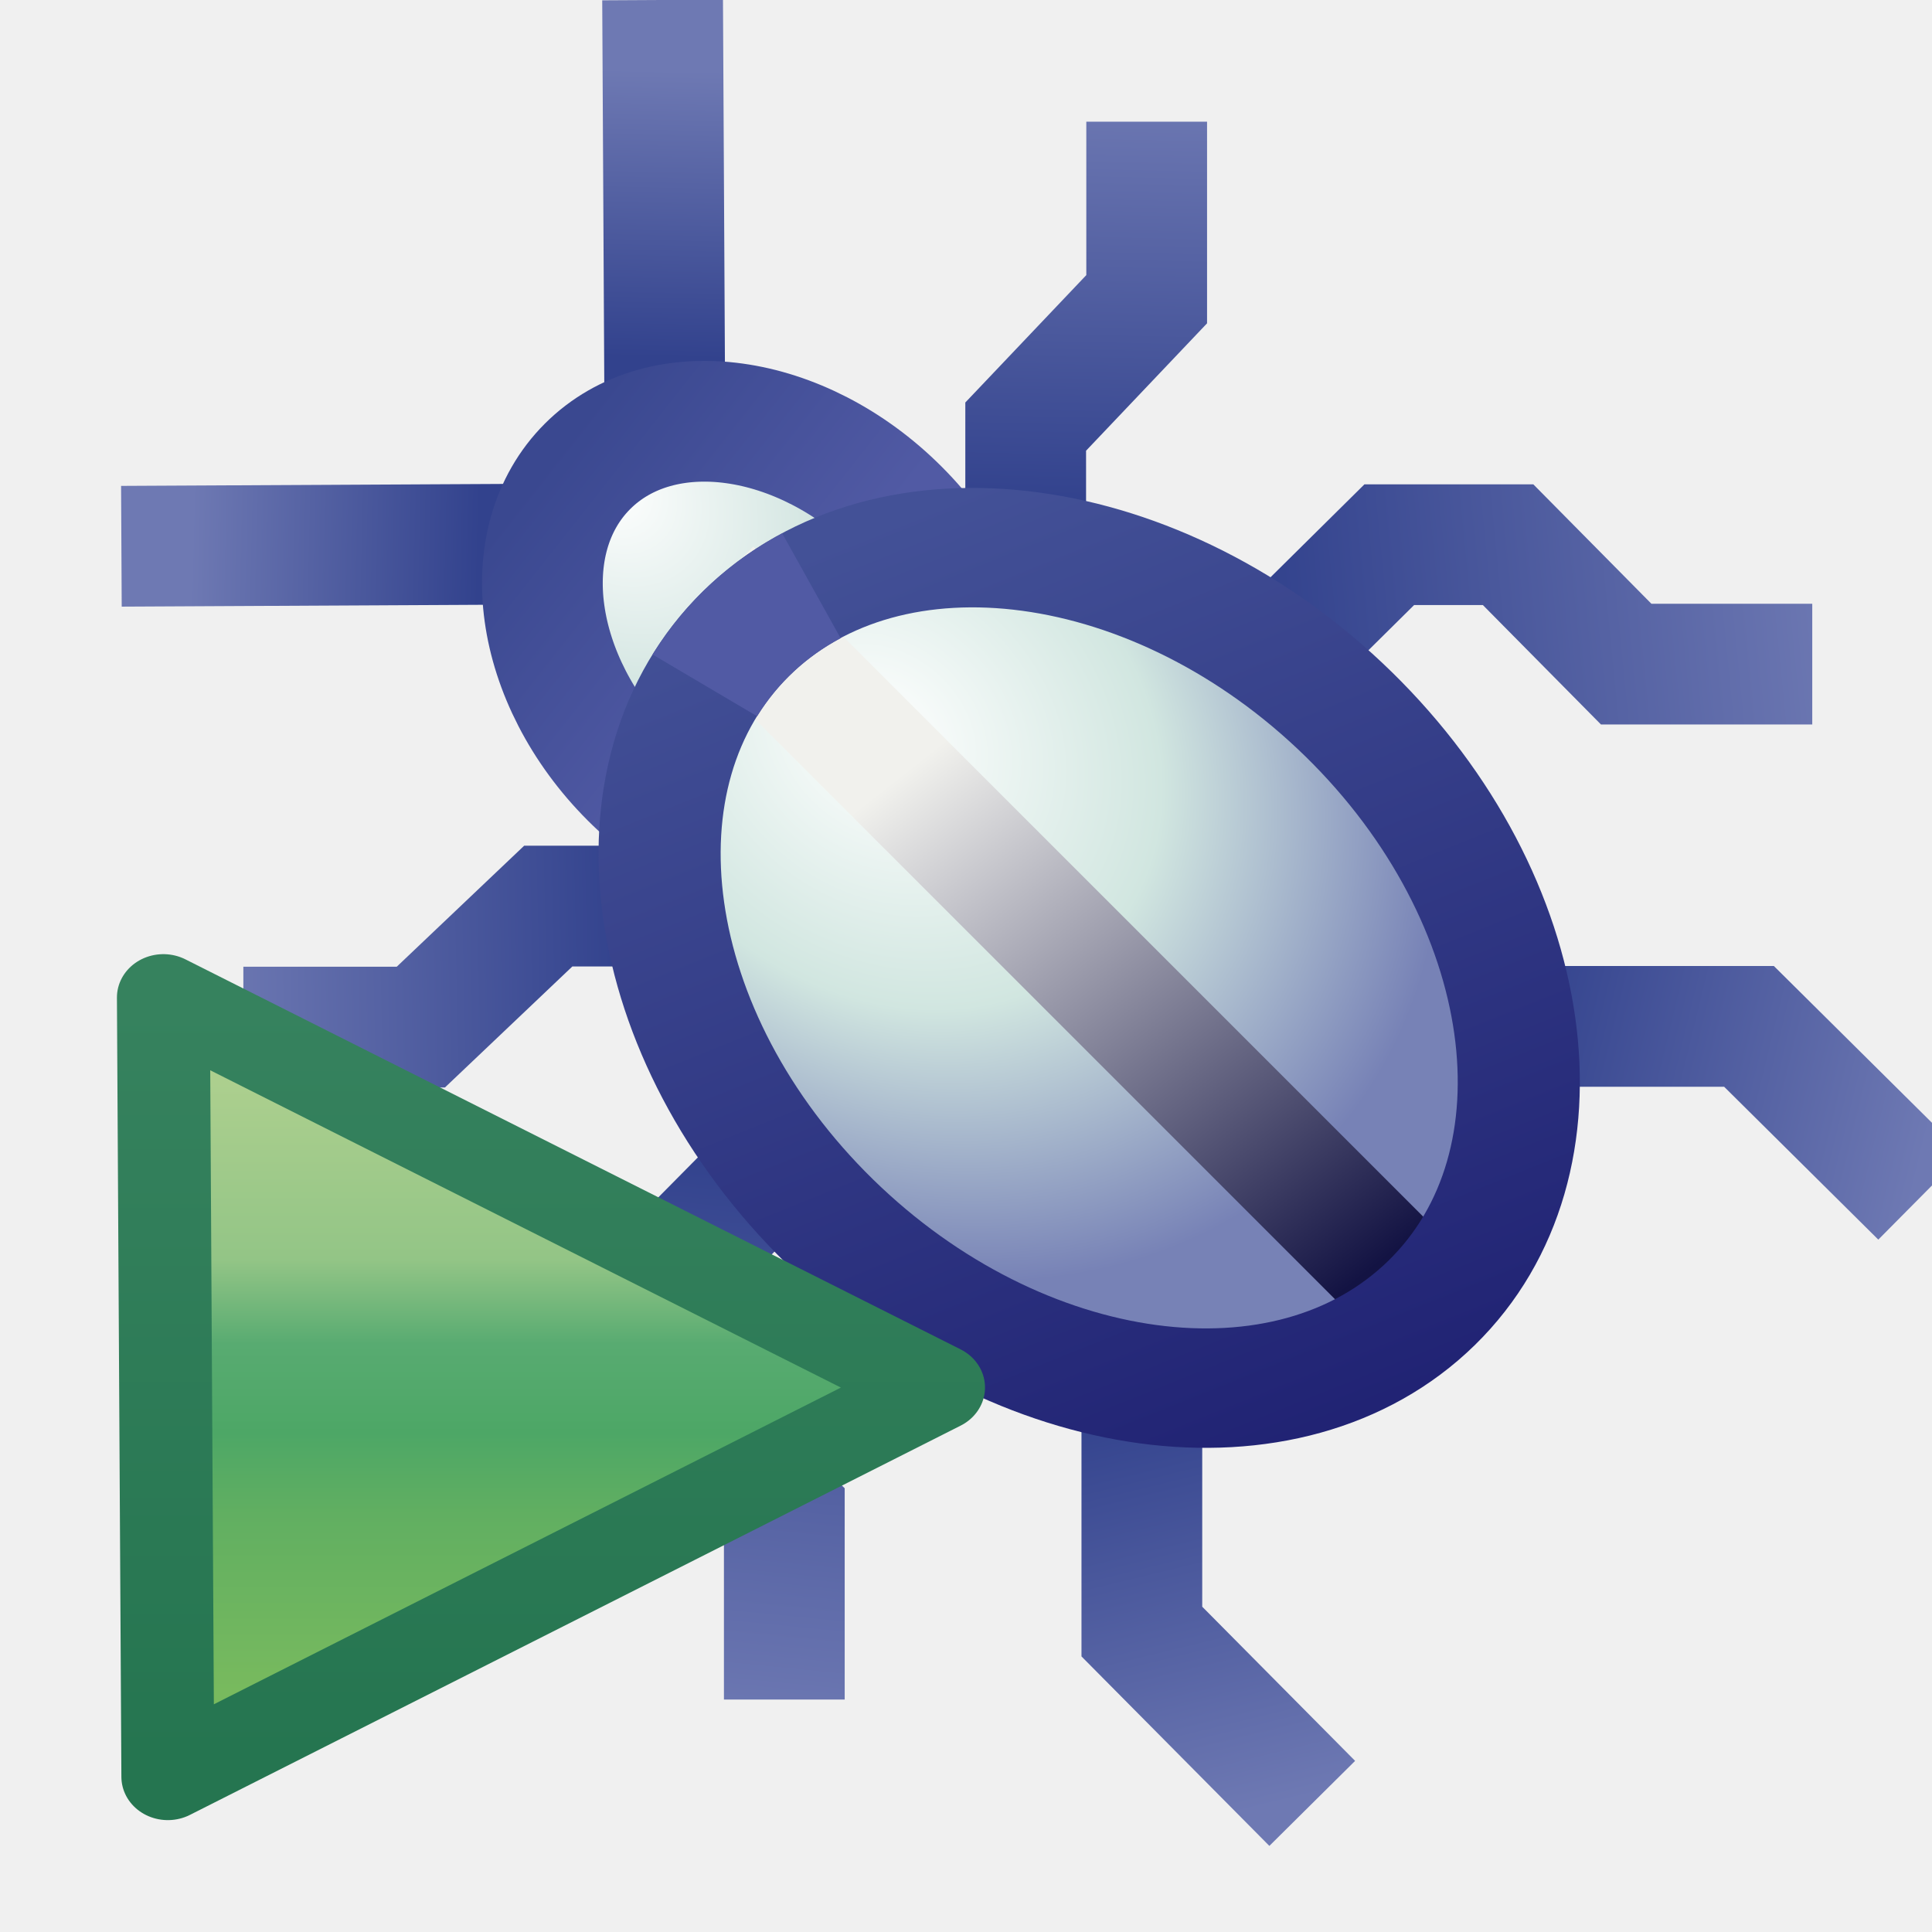
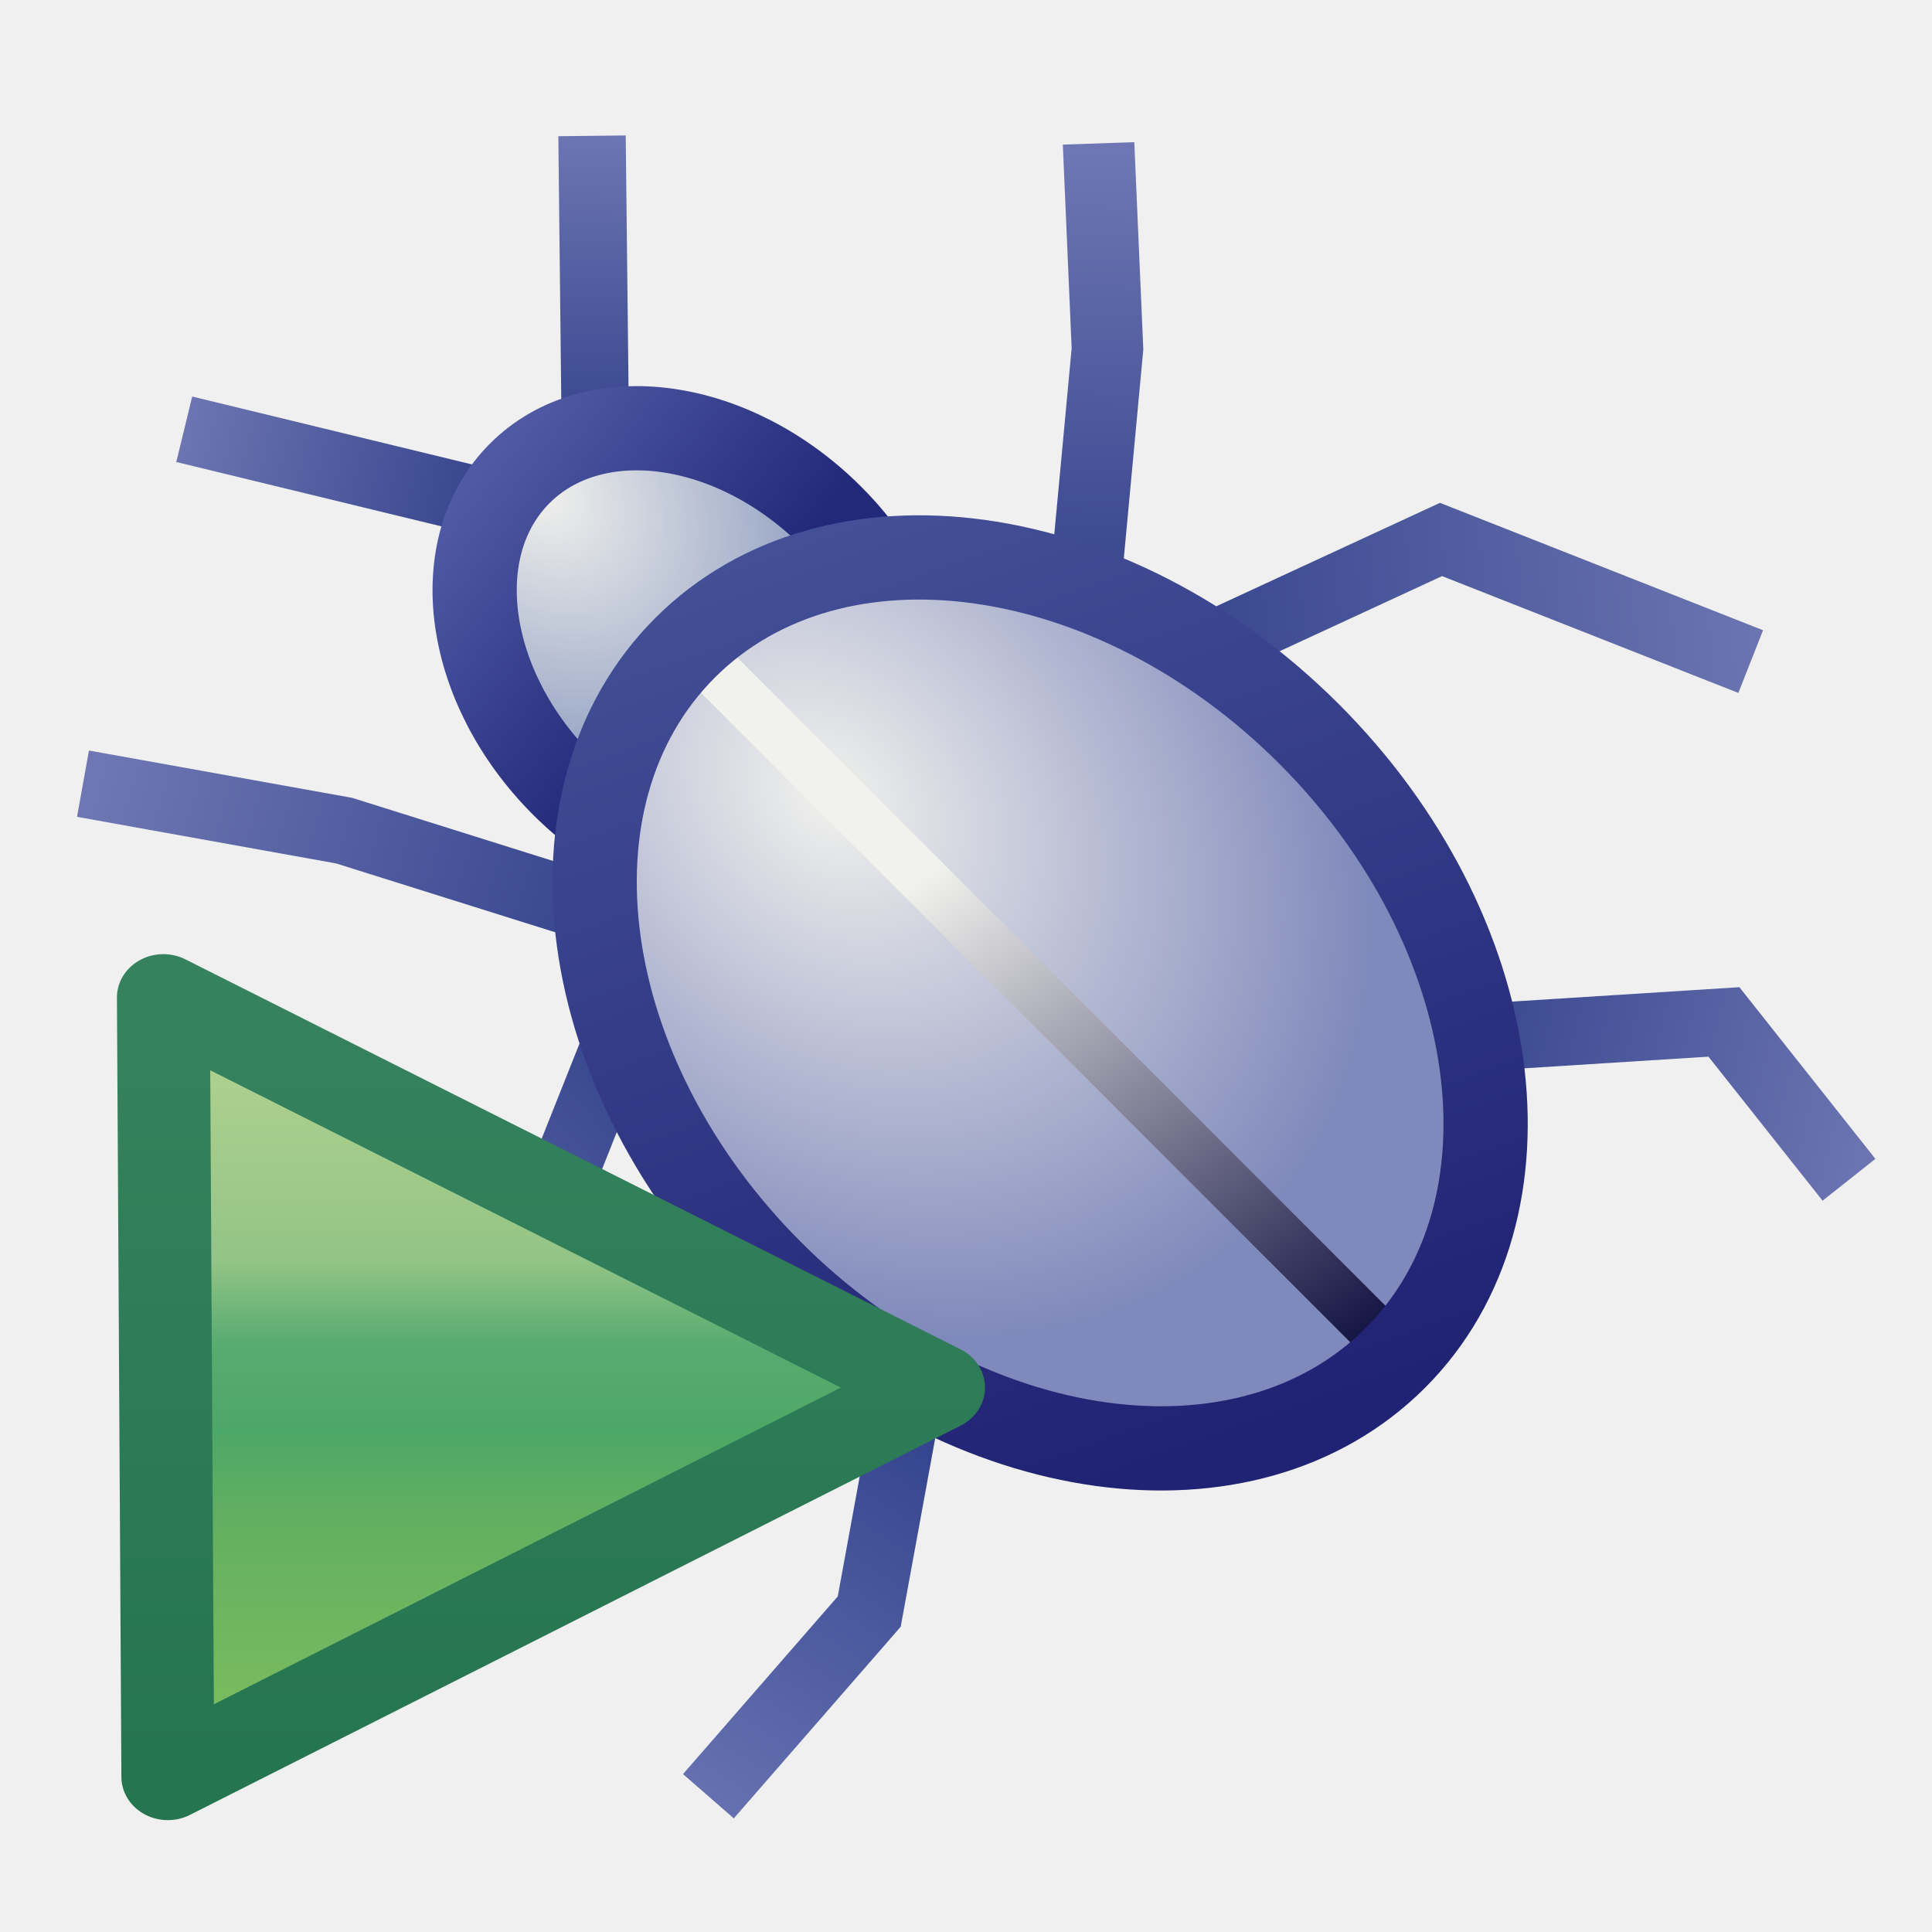
<svg xmlns="http://www.w3.org/2000/svg" xmlns:xlink="http://www.w3.org/1999/xlink" width="16" height="16" id="svg2" version="1.1">
  <defs id="defs4">
+     <linearGradient id="linearGradient22668">
+       <stop id="stop22670" offset="0" style="stop-color:#3a4890;stop-opacity:1" />
+       <stop id="stop22672" offset="1" style="stop-color:#6e77b3;stop-opacity:1" />
+     </linearGradient>
+     <linearGradient id="linearGradient22662">
+       <stop id="stop22664" offset="0" style="stop-color:#3a4890;stop-opacity:1" />
+       <stop id="stop22666" offset="1" style="stop-color:#6e77b3;stop-opacity:1" />
+     </linearGradient>
+     <linearGradient id="linearGradient22656">
+       <stop id="stop22658" offset="0" style="stop-color:#3a4890;stop-opacity:1" />
+       <stop id="stop22660" offset="1" style="stop-color:#6e77b3;stop-opacity:1" />
+     </linearGradient>
+     <linearGradient id="linearGradient22650">
+       <stop id="stop22652" offset="0" style="stop-color:#3a4890;stop-opacity:1" />
+       <stop id="stop22654" offset="1" style="stop-color:#6e77b3;stop-opacity:1" />
+     </linearGradient>
+     <linearGradient id="linearGradient22644">
+       <stop id="stop22646" offset="0" style="stop-color:#3a4890;stop-opacity:1" />
+       <stop id="stop22648" offset="1" style="stop-color:#6e77b3;stop-opacity:1" />
+     </linearGradient>
+     <linearGradient id="linearGradient22638">
+       <stop id="stop22640" offset="0" style="stop-color:#3a4890;stop-opacity:1" />
+       <stop id="stop22642" offset="1" style="stop-color:#6e77b3;stop-opacity:1" />
+     </linearGradient>
+     <linearGradient id="linearGradient22632">
+       <stop id="stop22634" offset="0" style="stop-color:#3a4890;stop-opacity:1" />
+       <stop id="stop22636" offset="1" style="stop-color:#6e77b3;stop-opacity:1" />
+     </linearGradient>
+     <linearGradient id="linearGradient22626">
+       <stop id="stop22628" offset="0" style="stop-color:#202273;stop-opacity:1" />
+       <stop id="stop22630" offset="1" style="stop-color:#434f97;stop-opacity:1" />
+     </linearGradient>
+     <linearGradient id="linearGradient22620">
+       <stop id="stop22622" offset="0" style="stop-color:#222979;stop-opacity:1" />
+       <stop id="stop22624" offset="1" style="stop-color:#505aa4;stop-opacity:1" />
+     </linearGradient>
+     <linearGradient id="linearGradient22614">
+       <stop id="stop22616" offset="0" style="stop-color:#f1f1ed;stop-opacity:1" />
+       <stop id="stop22618" offset="1" style="stop-color:#7f89bb;stop-opacity:1" />
+     </linearGradient>
+     <linearGradient id="linearGradient22608">
+       <stop id="stop22610" offset="0" style="stop-color:#32428d;stop-opacity:1" />
+       <stop id="stop22612" offset="1" style="stop-color:#6470af;stop-opacity:1" />
+     </linearGradient>
+     <linearGradient xlink:href="#linearGradient22638" id="linearGradient12886-6-7-7" x1="393.477" y1="375.175" x2="379.656" y2="371.109" gradientUnits="userSpaceOnUse" />
+     <linearGradient xlink:href="#linearGradient22632" id="linearGradient12884-4-7-0" x1="395.687" y1="379.506" x2="385.578" y2="388.698" gradientUnits="userSpaceOnUse" />
+     <linearGradient xlink:href="#linearGradient22608" id="linearGradient12882-2-0-9" x1="404.879" y1="389.229" x2="397.775" y2="400.1" gradientUnits="userSpaceOnUse" />
+     <linearGradient xlink:href="#linearGradient22668" id="linearGradient12880-3-5-6" x1="420.524" y1="378.799" x2="432.865" y2="381.804" gradientUnits="userSpaceOnUse" />
+     <linearGradient xlink:href="#linearGradient22662" id="linearGradient12878-2-7-1" x1="413.011" y1="366.601" x2="429.949" y2="364.922" gradientUnits="userSpaceOnUse" />
+     <linearGradient xlink:href="#linearGradient22656" id="linearGradient12876-4-0-6" x1="674.847" y1="180.64" x2="675.203" y2="166.792" gradientUnits="userSpaceOnUse" />
+     <linearGradient xlink:href="#linearGradient22650" id="linearGradient12868-4-7-0" x1="396.01" y1="359.49" x2="396.211" y2="350.946" gradientUnits="userSpaceOnUse" />
+     <linearGradient xlink:href="#linearGradient22644" id="linearGradient12888-3-7-3" x1="390.384" y1="362.8" x2="381.865" y2="360.856" gradientUnits="userSpaceOnUse" />
+     <radialGradient r="12.952" fy="420.75" fx="433.545" cy="420.75" cx="433.545" gradientTransform="matrix(1,0,0,1.279789,0,-120.6115)" gradientUnits="userSpaceOnUse" id="radialGradient12821-7-6-3" xlink:href="#linearGradient12717-5-0-4-3" />
+     <linearGradient id="linearGradient12717-5-0-4-3">
+       <stop style="stop-color:#f1f1ed;stop-opacity:1" offset="0" id="stop12719-6-3-0-0" />
+       <stop style="stop-color:#9ca9c7;stop-opacity:1" offset="1" id="stop12721-9-4-5-0" />
+     </linearGradient>
+     <linearGradient xlink:href="#linearGradient22620" id="linearGradient12896-6-4-1" x1="427.53" y1="432.766" x2="425.452" y2="415.109" gradientUnits="userSpaceOnUse" />
+     <radialGradient xlink:href="#linearGradient22614" id="radialGradient12723-8-2-4-1" cx="433.368" cy="424.341" fx="433.368" fy="424.341" r="12.028" gradientTransform="matrix(1.161483,2.1855961e-7,-2.811228e-7,1.49396,-69.98147,-211.6383)" gradientUnits="userSpaceOnUse" />
+     <linearGradient gradientTransform="translate(3.7120379e-6,-9.8142582e-6)" xlink:href="#linearGradient12725-9-4-7-2" id="linearGradient12731-1-9-5-9" x1="683.162" y1="205.726" x2="670.296" y2="189.972" gradientUnits="userSpaceOnUse" />
+     <linearGradient id="linearGradient12725-9-4-7-2">
+       <stop style="stop-color:#131343;stop-opacity:1" offset="0" id="stop12727-3-9-8-9" />
+       <stop style="stop-color:#f1f1ed;stop-opacity:1" offset="1" id="stop12729-4-1-8-3" />
+     </linearGradient>
+     <linearGradient y2="417.261" x2="440.353" y1="443.984" x1="427.593" gradientUnits="userSpaceOnUse" id="linearGradient4673" xlink:href="#linearGradient22626" />
    <linearGradient id="linearGradient8180">
      <stop style="stop-color:#36825e;stop-opacity:1" offset="0" id="stop8182" />
      <stop style="stop-color:#257550;stop-opacity:1" offset="1" id="stop8184" />
    </linearGradient>
    <linearGradient id="linearGradient8164">
      <stop style="stop-color:#accf8e;stop-opacity:1;" offset="0" id="stop8166" />
      <stop id="stop8176" offset="0.29" style="stop-color:#93c586;stop-opacity:1" />
      <stop id="stop8174" offset="0.429" style="stop-color:#58ab71;stop-opacity:1" />
      <stop id="stop8172" offset="0.575" style="stop-color:#4da766;stop-opacity:1" />
      <stop style="stop-color:#61af61;stop-opacity:1" offset="0.708" id="stop8178" />
      <stop style="stop-color:#78ba5e;stop-opacity:1" offset="1" id="stop8168" />
    </linearGradient>
    <linearGradient xlink:href="#linearGradient8164" id="linearGradient8170" x1="20.303" y1="1056.022" x2="20.303" y2="1065.103" gradientUnits="userSpaceOnUse" gradientTransform="translate(-0.4037795,0)" />
    <linearGradient xlink:href="#linearGradient8180" id="linearGradient8186" x1="21.47" y1="1054.852" x2="21.47" y2="1066.104" gradientUnits="userSpaceOnUse" />
+     <mask maskUnits="userSpaceOnUse" id="mask21808">
+       <g style="fill:#ffffff;stroke:#ffffff;display:inline" id="g21810" transform="matrix(0.279033,0,0,0.2475687,-179.0347,996.331)">
+         <path transform="matrix(1,0,0,1.127093,264.6377,-229.5156)" id="path21812" d="m 394.3,373.982 -7.101,-2.231 -7.748,-1.393" style="fill:#ffffff;stroke:#ffffff;stroke-width:2;stroke-linecap:butt;stroke-linejoin:miter;stroke-miterlimit:4;stroke-opacity:1;stroke-dasharray:none" />
+         <path transform="matrix(1,0,0,1.127093,264.6377,-229.5156)" id="path21814" d="m 395.273,378.047 -2.572,6.465 -6.355,4.76" style="fill:#ffffff;stroke:#ffffff;stroke-width:2;stroke-linecap:butt;stroke-linejoin:miter;stroke-miterlimit:4;stroke-opacity:1;stroke-dasharray:none" />
+         <path transform="matrix(1,0,0,1.127093,264.6377,-229.5156)" id="path21816" d="m 403.935,388.654 -1.149,6.276 -4.773,5.48" style="fill:#ffffff;stroke:#ffffff;stroke-width:2;stroke-linecap:butt;stroke-linejoin:miter;stroke-miterlimit:4;stroke-opacity:1;stroke-dasharray:none" />
+         <path transform="matrix(1,0,0,1.127093,264.6377,-229.5156)" id="path21818" d="m 421.17,377.871 6.983,-0.442 3.712,4.685" style="fill:#ffffff;stroke:#ffffff;stroke-width:2;stroke-linecap:butt;stroke-linejoin:miter;stroke-miterlimit:4;stroke-opacity:1;stroke-dasharray:none" />
+         <path transform="matrix(1,0,0,1.127093,264.6377,-229.5156)" id="path21820" d="m 412.685,366.38 7.071,-3.27 9.192,3.624" style="fill:#ffffff;stroke:#ffffff;stroke-width:2;stroke-linecap:butt;stroke-linejoin:miter;stroke-miterlimit:4;stroke-opacity:1;stroke-dasharray:none" />
+         <path id="path21822" d="m 673.876,180.839 0.619,-7.472 -0.265,-6.874" style="fill:#ffffff;stroke:#ffffff;stroke-width:2.123;stroke-linecap:butt;stroke-linejoin:miter;stroke-miterlimit:4;stroke-opacity:1;stroke-dasharray:none" />
+         <path transform="matrix(1,0,0,1.127093,264.6377,-229.5156)" id="path21824" d="m 394.654,359.663 -0.095,-8.533" style="fill:#ffffff;stroke:#ffffff;stroke-width:2;stroke-linecap:butt;stroke-linejoin:miter;stroke-miterlimit:4;stroke-opacity:1;stroke-dasharray:none" />
+         <path transform="matrix(1,0,0,1.127093,264.6377,-229.5156)" id="path21826" d="m 391.56,362.049 -9.104,-2.21" style="fill:#ffffff;stroke:#ffffff;stroke-width:2;stroke-linecap:butt;stroke-linejoin:miter;stroke-miterlimit:4;stroke-opacity:1;stroke-dasharray:none" />
+         <path transform="matrix(0.3521859,-0.3969463,0.3521859,0.3969463,357.8353,184.404)" d="m 444.77,431.08 c 0,8.25 -5.065,14.938 -11.314,14.938 -6.248,0 -11.314,-6.688 -11.314,-14.938 0,-8.25 5.065,-14.938 11.314,-14.938 6.248,0 11.314,6.688 11.314,14.938 z" id="path21828" style="fill:#ffffff;fill-opacity:1;stroke:#ffffff;stroke-width:5.019;stroke-linecap:round;stroke-linejoin:round;stroke-miterlimit:4;stroke-opacity:1;stroke-dasharray:none;stroke-dashoffset:0;display:inline" />
+         <path transform="matrix(0.7055297,-0.7951977,0.7055297,0.7951977,62.54049,197.1352)" d="m 444.77,431.08 c 0,8.25 -5.065,14.938 -11.314,14.938 -6.248,0 -11.314,-6.688 -11.314,-14.938 0,-8.25 5.065,-14.938 11.314,-14.938 6.248,0 11.314,6.688 11.314,14.938 z" id="path21830" style="fill:#ffffff;fill-opacity:1;stroke:#ffffff;display:inline" />
+         <path id="path21832" d="m 662.209,183.429 20.815,23.461" style="fill:#ffffff;stroke:#ffffff;stroke-width:1.592;stroke-linecap:butt;stroke-linejoin:miter;stroke-miterlimit:4;stroke-opacity:1;stroke-dasharray:none;display:inline" />
+         <path transform="matrix(0.7055297,-0.7951977,0.7055297,0.7951977,62.54049,197.1352)" d="m 444.77,431.08 c 0,8.25 -5.065,14.938 -11.314,14.938 -6.248,0 -11.314,-6.688 -11.314,-14.938 0,-8.25 5.065,-14.938 11.314,-14.938 6.248,0 11.314,6.688 11.314,14.938 z" id="path21834" style="fill:#ffffff;stroke:#ffffff;stroke-width:2.506;stroke-linecap:round;stroke-linejoin:round;stroke-miterlimit:4;stroke-opacity:1;stroke-dasharray:none;stroke-dashoffset:0;display:inline" />
+       </g>
+     </mask>
    <filter id="filter22604" x="-0.241" width="1.481" y="-0.239" height="1.479">
      <feGaussianBlur stdDeviation="0.644" id="feGaussianBlur22606" />
    </filter>
-     <linearGradient xlink:href="#linearGradient4216-0" id="linearGradient4382" gradientUnits="userSpaceOnUse" gradientTransform="matrix(0.279033,0,0,0.279033,-104.761,-96.35472)" x1="393.362" y1="381.155" x2="385.578" y2="388.698" />
-     <linearGradient id="linearGradient4234-5">
-       <stop style="stop-color:#203932;stop-opacity:1" offset="0" id="stop4236-7" />
-       <stop style="stop-color:#31564a;stop-opacity:1" offset="1" id="stop4238-1" />
-     </linearGradient>
-     <linearGradient gradientTransform="matrix(0.279033,0,0,0.279033,-104.761,-96.35472)" gradientUnits="userSpaceOnUse" y2="364.922" x2="429.949" y1="366.601" x1="413.011" id="linearGradient12878-2-7-1-2-8-9" xlink:href="#linearGradient4234-5" />
-     <linearGradient id="linearGradient4240-5">
-       <stop style="stop-color:#284539;stop-opacity:1" offset="0" id="stop4242-0" />
-       <stop style="stop-color:#385653;stop-opacity:1" offset="1" id="stop4244-3" />
-     </linearGradient>
-     <linearGradient gradientUnits="userSpaceOnUse" y2="166.792" x2="675.203" y1="180.64" x1="674.847" id="linearGradient12876-4-0-6-7-3-6" xlink:href="#linearGradient4240-5" gradientTransform="matrix(0.279033,0,0,0.2475687,-178.6036,-39.53384)" />
-     <linearGradient id="linearGradient4198-8">
-       <stop style="stop-color:#2d483d;stop-opacity:1" offset="0" id="stop4200-3" />
-       <stop style="stop-color:#38564e;stop-opacity:1" offset="1" id="stop4202-0" />
-     </linearGradient>
-     <linearGradient gradientTransform="matrix(0.279033,0,0,0.279033,-104.6047,-96.3391)" gradientUnits="userSpaceOnUse" y2="350.946" x2="396.211" y1="359.49" x1="396.01" id="linearGradient12868-4-7-0-8-7-6" xlink:href="#linearGradient4198-8" />
-     <linearGradient id="linearGradient4204-6">
-       <stop style="stop-color:#28483d;stop-opacity:1" offset="0" id="stop4206-3" />
-       <stop style="stop-color:#31564a;stop-opacity:1" offset="1" id="stop4208-8" />
-     </linearGradient>
-     <linearGradient y2="360.856" x2="381.865" y1="362.8" x1="390.384" gradientTransform="matrix(0.279033,0,0,0.279033,-104.761,-96.35472)" gradientUnits="userSpaceOnUse" id="linearGradient4091-0" xlink:href="#linearGradient4204-6" />
-     <linearGradient id="linearGradient4210-9">
-       <stop style="stop-color:#284539;stop-opacity:1" offset="0" id="stop4212-8" />
-       <stop style="stop-color:#385653;stop-opacity:1" offset="1" id="stop4214-5" />
-     </linearGradient>
-     <linearGradient y2="371.109" x2="379.656" y1="375.175" x1="393.477" gradientTransform="matrix(0.279033,0,0,0.279033,-104.761,-96.35472)" gradientUnits="userSpaceOnUse" id="linearGradient4100-2" xlink:href="#linearGradient4210-9" />
-     <linearGradient id="linearGradient4216-0">
-       <stop style="stop-color:#233e32;stop-opacity:1" offset="0" id="stop4218-3" />
-       <stop style="stop-color:#31564a;stop-opacity:0.865" offset="1" id="stop4220-8" />
-     </linearGradient>
-     <linearGradient y2="388.698" x2="385.578" y1="381.155" x1="393.362" gradientTransform="matrix(0.279033,0,0,0.279033,-104.761,940.0075)" gradientUnits="userSpaceOnUse" id="linearGradient4097-3" xlink:href="#linearGradient4216-0" />
-     <linearGradient id="linearGradient4222-4">
-       <stop style="stop-color:#203c37;stop-opacity:1" offset="0" id="stop4224-9" />
-       <stop style="stop-color:#31564a;stop-opacity:1" offset="1" id="stop4226-6" />
-     </linearGradient>
-     <linearGradient y2="399.074" x2="396.946" y1="388.322" x1="400.53" gradientTransform="matrix(0.279033,0,0,0.279033,-104.761,-96.35472)" gradientUnits="userSpaceOnUse" id="linearGradient4094-1" xlink:href="#linearGradient4222-4" />
-     <linearGradient id="linearGradient4228-4">
-       <stop style="stop-color:#203932;stop-opacity:1" offset="0" id="stop4230-4" />
-       <stop style="stop-color:#314e4a;stop-opacity:1" offset="1" id="stop4232-0" />
-     </linearGradient>
-     <linearGradient xlink:href="#linearGradient4228-4" id="linearGradient4141-2" gradientUnits="userSpaceOnUse" gradientTransform="matrix(0.279033,0,0,0.279033,-104.761,-96.35472)" x1="420.524" y1="378.799" x2="432.865" y2="381.804" />
-     <linearGradient id="linearGradient4252-7">
-       <stop style="stop-color:#1d6279;stop-opacity:1" offset="0" id="stop4254-1" />
-       <stop style="stop-color:#2d707c;stop-opacity:1" offset="1" id="stop4256-4" />
-     </linearGradient>
-     <linearGradient y2="417.261" x2="440.353" y1="447.021" x1="427.929" gradientUnits="userSpaceOnUse" id="linearGradient4190-8" xlink:href="#linearGradient4252-7" />
-     <linearGradient id="linearGradient4258-3">
-       <stop style="stop-color:#387a31;stop-opacity:1" offset="0" id="stop4260-4" />
-       <stop style="stop-color:#397b3b;stop-opacity:0;" offset="1" id="stop4262-6" />
-     </linearGradient>
-     <linearGradient y2="183.924" x2="666.197" y1="204.12" x1="684.116" gradientTransform="matrix(0.279033,0,0,0.2475687,-178.8909,996.8284)" gradientUnits="userSpaceOnUse" id="linearGradient4086-5" xlink:href="#linearGradient4258-3" />
-     <linearGradient id="linearGradient12862-1-8-7-75-5">
-       <stop id="stop12864-3-6-2-4-2" offset="0" style="stop-color:#2d493b;stop-opacity:1;" />
-       <stop id="stop12866-4-9-5-16-6" offset="1" style="stop-color:#296c79;stop-opacity:1" />
-     </linearGradient>
-     <linearGradient xlink:href="#linearGradient12862-1-8-7-75-5" id="linearGradient3993-5" gradientUnits="userSpaceOnUse" gradientTransform="matrix(0.279033,0,0,0.279033,-104.761,-96.35472)" x1="420.524" y1="378.799" x2="432.865" y2="381.804" />
-     <linearGradient id="linearGradient12862-1-8-7-75">
-       <stop id="stop12864-3-6-2-4" offset="0" style="stop-color:#2d493b;stop-opacity:1;" />
-       <stop id="stop12866-4-9-5-16" offset="1" style="stop-color:#296c79;stop-opacity:1" />
-     </linearGradient>
-     <linearGradient gradientTransform="matrix(1,0,0,1.127093,264.6377,-229.5156)" gradientUnits="userSpaceOnUse" y2="381.804" x2="432.865" y1="378.799" x1="420.524" id="linearGradient12880-3-5-6-9" xlink:href="#linearGradient12862-1-8-7-75" />
-     <linearGradient id="linearGradient12862-1-8-7-7">
-       <stop id="stop12864-3-6-2-1" offset="0" style="stop-color:#2d493b;stop-opacity:1;" />
-       <stop id="stop12866-4-9-5-12" offset="1" style="stop-color:#296c79;stop-opacity:1" />
-     </linearGradient>
-     <linearGradient gradientTransform="matrix(1,0,0,1.127093,265.1977,-229.4525)" gradientUnits="userSpaceOnUse" y2="350.946" x2="396.211" y1="359.49" x1="396.01" id="linearGradient12868-4-7-0-0" xlink:href="#linearGradient12862-1-8-7-7" />
-     <linearGradient id="linearGradient12862-1-8-7-96">
-       <stop id="stop12864-3-6-2-86" offset="0" style="stop-color:#2d493b;stop-opacity:1;" />
-       <stop id="stop12866-4-9-5-8" offset="1" style="stop-color:#296c79;stop-opacity:1" />
-     </linearGradient>
-     <linearGradient gradientTransform="matrix(1,0,0,1.127093,264.6377,-229.5156)" gradientUnits="userSpaceOnUse" y2="381.804" x2="432.865" y1="378.799" x1="420.524" id="linearGradient12880-3-5-6-6" xlink:href="#linearGradient12862-1-8-7-96" />
-     <linearGradient id="linearGradient12862-1-8-7-1">
-       <stop id="stop12864-3-6-2-9" offset="0" style="stop-color:#2d493b;stop-opacity:1;" />
-       <stop id="stop12866-4-9-5-1" offset="1" style="stop-color:#296c79;stop-opacity:1" />
-     </linearGradient>
-     <linearGradient gradientTransform="matrix(1,0,0,1.127093,264.6377,-229.5156)" gradientUnits="userSpaceOnUse" y2="364.922" x2="429.949" y1="366.601" x1="413.011" id="linearGradient12878-2-7-1-1" xlink:href="#linearGradient12862-1-8-7-1" />
-     <linearGradient id="linearGradient12862-1-8-7-9">
-       <stop id="stop12864-3-6-2-8" offset="0" style="stop-color:#2d493b;stop-opacity:1;" />
-       <stop id="stop12866-4-9-5-0" offset="1" style="stop-color:#296c79;stop-opacity:1" />
-     </linearGradient>
-     <linearGradient gradientUnits="userSpaceOnUse" y2="166.792" x2="675.203" y1="180.64" x1="674.847" id="linearGradient12876-4-0-6-3" xlink:href="#linearGradient12862-1-8-7-9" />
-     <linearGradient id="linearGradient4515">
-       <stop style="stop-color:#ffffff;stop-opacity:1;" offset="0" id="stop4517" />
-       <stop style="stop-color:#8ebc7b;stop-opacity:1" offset="1" id="stop4519" />
-     </linearGradient>
-     <linearGradient xlink:href="#linearGradient4472-8" id="linearGradient3993-4" gradientUnits="userSpaceOnUse" gradientTransform="matrix(0.279033,0,0,0.279033,-104.761,-96.35472)" x1="420.524" y1="378.799" x2="432.865" y2="381.804" />
-     <linearGradient id="linearGradient4472-8">
-       <stop style="stop-color:#32428d;stop-opacity:1" offset="0" id="stop4474-3" />
-       <stop style="stop-color:#6e79b3;stop-opacity:1" offset="1" id="stop4476-6" />
-     </linearGradient>
-     <linearGradient gradientTransform="matrix(0.279033,0,0,0.279033,-104.761,-96.35472)" gradientUnits="userSpaceOnUse" y2="364.922" x2="429.949" y1="366.601" x1="413.011" id="linearGradient12878-2-7-1-2-1" xlink:href="#linearGradient4478-1" />
-     <linearGradient id="linearGradient4478-1">
-       <stop style="stop-color:#32428d;stop-opacity:1" offset="0" id="stop4480-0" />
-       <stop style="stop-color:#6e79b3;stop-opacity:1" offset="1" id="stop4482-8" />
-     </linearGradient>
-     <linearGradient gradientUnits="userSpaceOnUse" y2="166.792" x2="675.203" y1="180.64" x1="674.847" id="linearGradient12876-4-0-6-7-5" xlink:href="#linearGradient4484-9" gradientTransform="matrix(0.279033,0,0,0.2475687,-178.6036,-39.53384)" />
-     <linearGradient id="linearGradient4484-9">
-       <stop style="stop-color:#32428d;stop-opacity:1" offset="0" id="stop4486-9" />
-       <stop style="stop-color:#6e79b3;stop-opacity:1" offset="1" id="stop4488-1" />
-     </linearGradient>
-     <linearGradient gradientTransform="matrix(0.279033,0,0,0.279033,-104.6047,-96.3391)" gradientUnits="userSpaceOnUse" y2="350.946" x2="396.211" y1="359.49" x1="396.01" id="linearGradient12868-4-7-0-8-4" xlink:href="#linearGradient4490-9" />
-     <linearGradient id="linearGradient4490-9">
-       <stop style="stop-color:#32428d;stop-opacity:1" offset="0" id="stop4492-1" />
-       <stop style="stop-color:#6e79b3;stop-opacity:1" offset="1" id="stop4494-5" />
-     </linearGradient>
-     <linearGradient xlink:href="#linearGradient12862-1-8-7-9-7-3" id="linearGradient3813-8-3" gradientUnits="userSpaceOnUse" x1="674.847" y1="180.64" x2="675.203" y2="166.792" gradientTransform="matrix(0,0.279033,0.2475687,0,-39.52125,-178.5995)" />
-     <linearGradient id="linearGradient12862-1-8-7-9-7-3">
-       <stop id="stop12864-3-6-2-8-0-3" offset="0" style="stop-color:#32428d;stop-opacity:1" />
-       <stop id="stop12866-4-9-5-0-6-8" offset="1" style="stop-color:#6e79b3;stop-opacity:1" />
-     </linearGradient>
-     <linearGradient xlink:href="#linearGradient12862-1-8-7-1-9-5" id="linearGradient3847-1-0" gradientUnits="userSpaceOnUse" gradientTransform="matrix(0,0.279033,0.279033,0,-96.35331,-104.6999)" x1="413.011" y1="366.601" x2="429.949" y2="364.922" />
-     <linearGradient id="linearGradient12862-1-8-7-1-9-5">
-       <stop id="stop12864-3-6-2-9-6-7" offset="0" style="stop-color:#32428d;stop-opacity:1" />
-       <stop id="stop12866-4-9-5-1-4-4" offset="1" style="stop-color:#6e79b3;stop-opacity:1" />
-     </linearGradient>
-     <linearGradient xlink:href="#linearGradient12862-1-8-7-96-9-0" id="linearGradient3881-0-6" gradientUnits="userSpaceOnUse" gradientTransform="matrix(0,0.279033,0.279033,0,-96.39294,-104.7384)" x1="420.524" y1="378.799" x2="432.865" y2="381.804" />
-     <linearGradient id="linearGradient12862-1-8-7-96-9-0">
-       <stop id="stop12864-3-6-2-86-2-9" offset="0" style="stop-color:#32428d;stop-opacity:1" />
-       <stop id="stop12866-4-9-5-8-9-8" offset="1" style="stop-color:#6e79b3;stop-opacity:1" />
-     </linearGradient>
-     <linearGradient xlink:href="#linearGradient12862-1-8-7-7-5-6" id="linearGradient3915-6-1" gradientUnits="userSpaceOnUse" gradientTransform="matrix(0,-0.279033,0.279033,0,-96.32774,115.6161)" x1="396.01" y1="359.49" x2="396.211" y2="350.946" />
-     <linearGradient id="linearGradient12862-1-8-7-7-5-6">
-       <stop id="stop12864-3-6-2-1-6-3" offset="0" style="stop-color:#32428d;stop-opacity:1" />
-       <stop id="stop12866-4-9-5-12-9-6" offset="1" style="stop-color:#6e79b3;stop-opacity:1" />
-     </linearGradient>
-     <radialGradient r="12.952" fy="420.75" fx="433.545" cy="420.75" cx="433.545" gradientTransform="matrix(1,0,0,1.279789,0,-120.6115)" gradientUnits="userSpaceOnUse" id="radialGradient4194-4" xlink:href="#linearGradient12717-5-0-4-3-2-9" />
-     <linearGradient id="linearGradient12717-5-0-4-3-2-9">
-       <stop id="stop12719-6-3-0-0-1-4" offset="0" style="stop-color:#ffffff;stop-opacity:1" />
-       <stop id="stop12721-9-4-5-0-6-7" offset="1" style="stop-color:#cae0db;stop-opacity:1" />
-     </linearGradient>
-     <linearGradient y2="415.109" x2="425.452" y1="432.766" x1="427.53" gradientUnits="userSpaceOnUse" id="linearGradient4196-0" xlink:href="#linearGradient4246-4" />
-     <linearGradient id="linearGradient4246-4">
-       <stop style="stop-color:#515aa4;stop-opacity:1" offset="0" id="stop4248-8" />
-       <stop style="stop-color:#3a4890;stop-opacity:1" offset="1" id="stop4250-8" />
-     </linearGradient>
-     <radialGradient r="12.028" fy="424.341" fx="433.368" cy="424.341" cx="433.368" gradientTransform="matrix(1.223198,-0.08344257,0.1016768,1.490496,-139.8725,-174.0069)" gradientUnits="userSpaceOnUse" id="radialGradient4192-5" xlink:href="#linearGradient4515-7" />
-     <linearGradient id="linearGradient4515-7">
-       <stop style="stop-color:#ffffff;stop-opacity:1;" offset="0" id="stop4517-9" />
-       <stop id="stop4622" offset="0.5" style="stop-color:#d1e6e0;stop-opacity:1" />
-       <stop style="stop-color:#7782b6;stop-opacity:1" offset="1" id="stop4519-0" />
-     </linearGradient>
-     <linearGradient y2="187.952" x2="669.771" y1="204.12" x1="684.116" gradientTransform="matrix(0.279033,0,0,0.2475687,-178.8909,996.8284)" gradientUnits="userSpaceOnUse" id="linearGradient4086-8" xlink:href="#linearGradient4258-0" />
-     <linearGradient id="linearGradient4258-0">
-       <stop style="stop-color:#131343;stop-opacity:1" offset="0" id="stop4260-5" />
-       <stop style="stop-color:#f1f1ed;stop-opacity:1" offset="1" id="stop4262-4" />
-     </linearGradient>
-     <linearGradient y2="417.261" x2="440.353" y1="447.021" x1="427.929" gradientUnits="userSpaceOnUse" id="linearGradient4190-5" xlink:href="#linearGradient4252-0" />
-     <linearGradient id="linearGradient4252-0">
-       <stop style="stop-color:#202273;stop-opacity:1" offset="0" id="stop4254-4" />
-       <stop style="stop-color:#435197;stop-opacity:1" offset="1" id="stop4256-5" />
-     </linearGradient>
-     <linearGradient id="linearGradient4515-7-8">
-       <stop style="stop-color:#ffffff;stop-opacity:1;" offset="0" id="stop4517-9-9" />
-       <stop style="stop-color:#8ebc7b;stop-opacity:1" offset="1" id="stop4519-0-7" />
-     </linearGradient>
-     <mask maskUnits="userSpaceOnUse" id="mask3820">
-       <g style="stroke:#ffffff;display:inline" id="g3822" transform="translate(-0.002651,1035.365)">
-         <g style="stroke:#ffffff;display:inline" id="g3824">
-           <path style="fill:none;stroke:#ffffff;stroke-width:1;stroke-linecap:butt;stroke-linejoin:miter;stroke-miterlimit:4;stroke-opacity:1;stroke-dasharray:none;display:inline" d="m 12.826,9.497 1.661,0 1.423,1.411" id="path3826" />
-           <path style="fill:none;stroke:#ffffff;stroke-width:1;stroke-linecap:butt;stroke-linejoin:miter;stroke-miterlimit:4;stroke-opacity:1;stroke-dasharray:none;display:inline" d="m 10,7 1.508,-1.492 0.984,-2.4e-6 0.978,0.989 1.541,0" id="path3828" />
-           <path style="fill:none;stroke:#ffffff;stroke-width:1;stroke-linecap:butt;stroke-linejoin:miter;stroke-miterlimit:4;stroke-opacity:1;stroke-dasharray:none;display:inline" d="m 8.497,6 0,-1.47 1.002,-1.055 0,-1.47" id="path3830" />
-           <path style="fill:none;stroke:#ffffff;stroke-width:1;stroke-linecap:butt;stroke-linejoin:miter;stroke-miterlimit:4;stroke-opacity:1;stroke-dasharray:none;display:inline" d="M 5.517,6.019 5.49,0.997" id="path3832" />
-           <path style="fill:none;stroke:#ffffff;stroke-width:1;stroke-linecap:butt;stroke-linejoin:miter;stroke-miterlimit:4;stroke-opacity:1;stroke-dasharray:none;display:inline" d="m 6.013,8.501 -1.47,0 -1.055,1.002 -1.47,0" id="path3834" />
-           <path style="fill:none;stroke:#ffffff;stroke-width:1;stroke-linecap:butt;stroke-linejoin:miter;stroke-miterlimit:4;stroke-opacity:1;stroke-dasharray:none;display:inline" d="m 7.001,10.061 -1.492,1.508 -2.8e-6,0.984 0.989,0.978 0,1.541" id="path3836" />
-           <path style="fill:none;stroke:#ffffff;stroke-width:1;stroke-linecap:butt;stroke-linejoin:miter;stroke-miterlimit:4;stroke-opacity:1;stroke-dasharray:none;display:inline" d="m 9.459,12.848 0,1.661 1.411,1.423" id="path3838" />
-           <path style="fill:none;stroke:#ffffff;stroke-width:1;stroke-linecap:butt;stroke-linejoin:miter;stroke-miterlimit:4;stroke-opacity:1;stroke-dasharray:none;display:inline" d="M 6.03,5.495 1.008,5.521" id="path3840" />
-         </g>
-         <g transform="translate(0,-1036.362)" style="stroke:#ffffff;display:inline" id="g3842">
-           <path transform="matrix(0.0982715,-0.0982715,0.0982715,0.0982715,-78.62319,1042.923)" d="m 444.77,431.08 c 0,8.25 -5.065,14.938 -11.314,14.938 -6.248,0 -11.314,-6.688 -11.314,-14.938 0,-8.25 5.065,-14.938 11.314,-14.938 6.248,0 11.314,6.688 11.314,14.938 z" id="path3844" style="fill:#ffffff;fill-opacity:1;stroke:#ffffff;stroke-width:7.195;stroke-linecap:round;stroke-linejoin:round;stroke-miterlimit:4;stroke-opacity:1;stroke-dasharray:none;stroke-dashoffset:0;display:inline" />
-           <path transform="matrix(0.1968661,-0.1968661,0.1968661,0.1968661,-161.1528,1045.633)" d="m 444.77,431.08 c 0,8.25 -5.065,14.938 -11.314,14.938 -6.248,0 -11.314,-6.688 -11.314,-14.938 0,-8.25 5.065,-14.938 11.314,-14.938 6.248,0 11.314,6.688 11.314,14.938 z" id="path3846" style="fill:#ffffff;fill-opacity:1;stroke:#ffffff;display:inline" />
-           <path id="path3848" d="m 5.887,1042.24 5.808,5.808" style="fill:none;stroke:#ffffff;stroke-width:1;stroke-linecap:butt;stroke-linejoin:miter;stroke-miterlimit:4;stroke-opacity:1;stroke-dasharray:none;display:inline" />
-           <path transform="matrix(0.1898447,-0.1857177,0.1898448,0.1857177,-155.1047,1045.816)" d="m 444.77,431.08 c 0,8.25 -5.065,14.938 -11.314,14.938 -6.248,0 -11.314,-6.688 -11.314,-14.938 0,-8.25 5.065,-14.938 11.314,-14.938 6.248,0 11.314,6.688 11.314,14.938 z" id="path3850" style="fill:none;stroke:#ffffff;stroke-width:3.766;stroke-linecap:round;stroke-linejoin:round;stroke-miterlimit:4;stroke-opacity:1;stroke-dasharray:none;stroke-dashoffset:0;display:inline" />
-           <path transform="matrix(0.1898447,-0.1857177,0.1898448,0.1857177,-155.1047,1045.816)" d="m 431.372,416.399 c 1.505,-0.372 3.051,-0.338 4.545,0.102" id="path3852" style="fill:#2e6a22;fill-opacity:1;stroke:#ffffff;stroke-width:3.766;stroke-linecap:butt;stroke-linejoin:miter;stroke-miterlimit:4;stroke-opacity:1;stroke-dasharray:none;stroke-dashoffset:0;display:inline" />
-         </g>
-       </g>
-     </mask>
  </defs>
  <g id="layer1" style="display:inline" transform="translate(0,-1036.362)">
-     <g style="display:inline" id="g3341" transform="translate(-0.00265112,1035.365)">
-       <g style="display:inline" id="layer3">
-         <path style="fill:none;stroke:url(#linearGradient3993-4);stroke-width:1;stroke-linecap:butt;stroke-linejoin:miter;stroke-miterlimit:4;stroke-opacity:1;stroke-dasharray:none;display:inline" d="m 12.826,9.497 1.661,0 1.423,1.411" id="path12694-8-27" />
-         <path style="fill:none;stroke:url(#linearGradient12878-2-7-1-2-1);stroke-width:1;stroke-linecap:butt;stroke-linejoin:miter;stroke-miterlimit:4;stroke-opacity:1;stroke-dasharray:none;display:inline" d="m 10,7 1.508,-1.492 0.984,-2.4e-6 0.978,0.989 1.541,0" id="path12696-5-4" />
-         <path style="fill:none;stroke:url(#linearGradient12876-4-0-6-7-5);stroke-width:1;stroke-linecap:butt;stroke-linejoin:miter;stroke-miterlimit:4;stroke-opacity:1;stroke-dasharray:none;display:inline" d="m 8.497,6 0,-1.47 1.002,-1.055 0,-1.47" id="path12698-4-9" />
-         <path style="fill:none;stroke:url(#linearGradient12868-4-7-0-8-4);stroke-width:1;stroke-linecap:butt;stroke-linejoin:miter;stroke-miterlimit:4;stroke-opacity:1;stroke-dasharray:none;display:inline" d="M 5.517,6.019 5.49,0.997" id="path12700-8-3" />
-         <path style="fill:none;stroke:url(#linearGradient3813-8-3);stroke-width:1;stroke-linecap:butt;stroke-linejoin:miter;stroke-miterlimit:4;stroke-opacity:1;stroke-dasharray:none;display:inline" d="m 6.013,8.501 -1.47,0 -1.055,1.002 -1.47,0" id="path12698-4-3" />
-         <path style="fill:none;stroke:url(#linearGradient3847-1-0);stroke-width:1;stroke-linecap:butt;stroke-linejoin:miter;stroke-miterlimit:4;stroke-opacity:1;stroke-dasharray:none;display:inline" d="m 7.001,10.061 -1.492,1.508 -2.8e-6,0.984 0.989,0.978 0,1.541" id="path12696-5-5" />
-         <path style="fill:none;stroke:url(#linearGradient3881-0-6);stroke-width:1;stroke-linecap:butt;stroke-linejoin:miter;stroke-miterlimit:4;stroke-opacity:1;stroke-dasharray:none;display:inline" d="m 9.459,12.848 0,1.661 1.411,1.423" id="path12694-8-2" />
-         <path style="fill:none;stroke:url(#linearGradient3915-6-1);stroke-width:1;stroke-linecap:butt;stroke-linejoin:miter;stroke-miterlimit:4;stroke-opacity:1;stroke-dasharray:none;display:inline" d="M 6.03,5.495 1.008,5.521" id="path12700-8-0" />
-       </g>
-       <g transform="translate(0,-1036.362)" style="display:inline" id="layer1-3">
-         <path transform="matrix(0.0982715,-0.0982715,0.0982715,0.0982715,-78.62319,1042.923)" d="m 444.77,431.08 c 0,8.25 -5.065,14.938 -11.314,14.938 -6.248,0 -11.314,-6.688 -11.314,-14.938 0,-8.25 5.065,-14.938 11.314,-14.938 6.248,0 11.314,6.688 11.314,14.938 z" id="path12648-2-2-9" style="fill:url(#radialGradient4194-4);fill-opacity:1;stroke:url(#linearGradient4196-0);stroke-width:7.195;stroke-linecap:round;stroke-linejoin:round;stroke-miterlimit:4;stroke-opacity:1;stroke-dasharray:none;stroke-dashoffset:0;display:inline" />
-         <path transform="matrix(0.1968661,-0.1968661,0.1968661,0.1968661,-161.1528,1045.633)" d="m 444.77,431.08 c 0,8.25 -5.065,14.938 -11.314,14.938 -6.248,0 -11.314,-6.688 -11.314,-14.938 0,-8.25 5.065,-14.938 11.314,-14.938 6.248,0 11.314,6.688 11.314,14.938 z" id="path12648-9-1" style="fill:url(#radialGradient4192-5);fill-opacity:1;stroke:none;display:inline" />
-         <path id="path12686-5-5" d="m 5.887,1042.24 5.808,5.808" style="fill:none;stroke:url(#linearGradient4086-8);stroke-width:1;stroke-linecap:butt;stroke-linejoin:miter;stroke-miterlimit:4;stroke-opacity:1;stroke-dasharray:none;display:inline" />
-         <path transform="matrix(0.1898447,-0.1857177,0.1898448,0.1857177,-155.1047,1045.816)" d="m 444.77,431.08 c 0,8.25 -5.065,14.938 -11.314,14.938 -6.248,0 -11.314,-6.688 -11.314,-14.938 0,-8.25 5.065,-14.938 11.314,-14.938 6.248,0 11.314,6.688 11.314,14.938 z" id="path12648-1-6-5" style="fill:none;stroke:url(#linearGradient4190-5);stroke-width:3.766;stroke-linecap:round;stroke-linejoin:round;stroke-miterlimit:4;stroke-opacity:1;stroke-dasharray:none;stroke-dashoffset:0;display:inline" />
-         <path transform="matrix(0.1898447,-0.1857177,0.1898448,0.1857177,-155.1047,1045.816)" d="m 431.372,416.399 c 1.505,-0.372 3.051,-0.338 4.545,0.102" id="path12648-1-6-2" style="fill:#515aa4;fill-opacity:1;stroke:#515aa4;stroke-width:3.766;stroke-linecap:butt;stroke-linejoin:miter;stroke-miterlimit:4;stroke-opacity:1;stroke-dasharray:none;stroke-dashoffset:0;display:inline" />
-       </g>
+     <g style="display:inline" id="g12704-6" transform="matrix(0.279033,0,0,0.2475687,-179.0347,996.331)">
+       <path transform="matrix(1,0,0,1.127093,264.6377,-229.5156)" id="path12688-7" d="m 394.3,373.982 -7.101,-2.231 -7.748,-1.393" style="fill:none;stroke:url(#linearGradient12886-6-7-7);stroke-width:2;stroke-linecap:butt;stroke-linejoin:miter;stroke-miterlimit:4;stroke-opacity:1;stroke-dasharray:none" />
+       <path transform="matrix(1,0,0,1.127093,264.6377,-229.5156)" id="path12690-3" d="m 395.273,378.047 -2.572,6.465 -6.355,4.76" style="fill:none;stroke:url(#linearGradient12884-4-7-0);stroke-width:2;stroke-linecap:butt;stroke-linejoin:miter;stroke-miterlimit:4;stroke-opacity:1;stroke-dasharray:none" />
+       <path transform="matrix(1,0,0,1.127093,264.6377,-229.5156)" id="path12692-9" d="m 403.935,388.654 -1.149,6.276 -4.773,5.48" style="fill:none;stroke:url(#linearGradient12882-2-0-9);stroke-width:2;stroke-linecap:butt;stroke-linejoin:miter;stroke-miterlimit:4;stroke-opacity:1;stroke-dasharray:none" />
+       <path transform="matrix(1,0,0,1.127093,264.6377,-229.5156)" id="path12694-8" d="m 421.17,377.871 6.983,-0.442 3.712,4.685" style="fill:none;stroke:url(#linearGradient12880-3-5-6);stroke-width:2;stroke-linecap:butt;stroke-linejoin:miter;stroke-miterlimit:4;stroke-opacity:1;stroke-dasharray:none" />
+       <path transform="matrix(1,0,0,1.127093,264.6377,-229.5156)" id="path12696-5" d="m 412.685,366.38 7.071,-3.27 9.192,3.624" style="fill:#000000;stroke:url(#linearGradient12878-2-7-1);stroke-width:2;stroke-linecap:butt;stroke-linejoin:miter;stroke-miterlimit:4;stroke-opacity:1;stroke-dasharray:none;fill-opacity:0" />
+       <path id="path12698-4" d="m 673.876,180.839 0.619,-7.472 -0.265,-6.874" style="fill:none;stroke:url(#linearGradient12876-4-0-6);stroke-width:2.123;stroke-linecap:butt;stroke-linejoin:miter;stroke-miterlimit:4;stroke-opacity:1;stroke-dasharray:none" />
+       <path transform="matrix(1,0,0,1.127093,264.6377,-229.5156)" id="path12700-8" d="m 394.654,359.663 -0.095,-8.533" style="fill:none;stroke:url(#linearGradient12868-4-7-0);stroke-width:2;stroke-linecap:butt;stroke-linejoin:miter;stroke-miterlimit:4;stroke-opacity:1;stroke-dasharray:none" />
+       <path transform="matrix(1,0,0,1.127093,264.6377,-229.5156)" id="path12702-2" d="m 391.56,362.049 -9.104,-2.21" style="fill:#3a4890;stroke:url(#linearGradient12888-3-7-3);stroke-width:2;stroke-linecap:butt;stroke-linejoin:miter;stroke-miterlimit:4;stroke-opacity:1;stroke-dasharray:none;fill-opacity:1" />
+       <path transform="matrix(0.3521859,-0.3969463,0.3521859,0.3969463,357.8353,184.404)" d="m 444.77,431.08 c 0,8.25 -5.065,14.938 -11.314,14.938 -6.248,0 -11.314,-6.688 -11.314,-14.938 0,-8.25 5.065,-14.938 11.314,-14.938 6.248,0 11.314,6.688 11.314,14.938 z" id="path12648-2-2" style="fill:url(#radialGradient12821-7-6-3);fill-opacity:1;stroke:url(#linearGradient12896-6-4-1);stroke-width:5.019;stroke-linecap:round;stroke-linejoin:round;stroke-miterlimit:4;stroke-opacity:1;stroke-dasharray:none;stroke-dashoffset:0;display:inline" />
+       <path transform="matrix(0.7055297,-0.7951977,0.7055297,0.7951977,62.5405,197.1352)" d="m 444.77,431.08 c 0,8.25 -5.065,14.938 -11.314,14.938 -6.248,0 -11.314,-6.688 -11.314,-14.938 0,-8.25 5.065,-14.938 11.314,-14.938 6.248,0 11.314,6.688 11.314,14.938 z" id="path12648-9" style="fill:url(#radialGradient12723-8-2-4-1);fill-opacity:1;stroke:none;display:inline" />
+       <path id="path12686-5" d="m 662.209,183.429 20.815,23.461" style="fill:none;stroke:url(#linearGradient12731-1-9-5-9);stroke-width:1.592;stroke-linecap:butt;stroke-linejoin:miter;stroke-miterlimit:4;stroke-opacity:1;stroke-dasharray:none;display:inline" />
+       <path transform="matrix(0.7055297,-0.7951977,0.7055297,0.7951977,62.54049,197.1352)" d="m 444.77,431.08 c 0,8.25 -5.065,14.938 -11.314,14.938 -6.248,0 -11.314,-6.688 -11.314,-14.938 0,-8.25 5.065,-14.938 11.314,-14.938 6.248,0 11.314,6.688 11.314,14.938 z" id="path12648-1-6" style="fill:none;stroke:url(#linearGradient4673);stroke-width:2.506;stroke-linecap:round;stroke-linejoin:round;stroke-miterlimit:4;stroke-opacity:1;stroke-dasharray:none;stroke-dashoffset:0;display:inline" />
    </g>
-     <g id="g21801" mask="url(#mask3820)">
+     <g id="g21801" mask="url(#mask21808)">
      <g transform="translate(0.02820604,-0.0251691)" id="layer1-9-7" style="fill:#ffffff;stroke:#ffffff;stroke-width:2;stroke-miterlimit:4;stroke-dasharray:none;display:inline;filter:url(#filter22604)">
        <g style="fill:#ffffff;stroke:#ffffff;stroke-width:2.692;stroke-miterlimit:4;stroke-dasharray:none;display:inline" id="layer1-7-5" transform="matrix(0.7692709,0,0,0.7175944,-4.456153,298.4461)">
          <g transform="matrix(0.7739374,0,0,0.7739374,-0.808785,233.5411)" id="layer1-0-8" style="fill:#ffffff;stroke:#ffffff;stroke-width:3.478;stroke-miterlimit:4;stroke-dasharray:none;display:inline">
            <g style="fill:#ffffff;stroke:#ffffff;stroke-width:3.478;stroke-miterlimit:4;stroke-dasharray:none;display:inline" id="g8159-1" transform="translate(-8.220117,-12.9047)">
-               <path id="path8117-7" d="m 18.975,1054.752 10.783,5.816 -10.721,5.805 z" style="fill:#ffffff;fill-opacity:1;stroke:#ffffff;stroke-width:4.382;stroke-linejoin:round;stroke-miterlimit:4;stroke-opacity:1;stroke-dasharray:none;display:inline" />
+               <path id="path8117-7" d="m 18.975,1054.752 10.783,5.816 -10.721,5.805 z" style="fill:#ffffff;fill-opacity:1;stroke:#ffffff;stroke-width:3.478;stroke-linejoin:round;stroke-miterlimit:4;stroke-opacity:1;stroke-dasharray:none;display:inline" />
            </g>
          </g>
        </g>
      </g>
    </g>
    <g style="display:inline" id="layer1-9" transform="translate(0.02820604,-0.025169)">
      <g transform="matrix(0.7692709,0,0,0.7175944,-4.456153,298.4461)" id="layer1-7" style="display:inline">
        <g style="display:inline" id="layer1-0" transform="matrix(0.7739374,0,0,0.7739374,-0.808785,233.5411)">
          <g transform="translate(-8.220117,-12.9047)" id="g8159" style="display:inline">
            <path style="fill:url(#linearGradient8170);fill-opacity:1;stroke:url(#linearGradient8186);stroke-width:1.292;stroke-linejoin:round;stroke-miterlimit:4;stroke-opacity:1;stroke-dasharray:none;display:inline" d="m 18.975,1054.752 10.783,5.816 -10.721,5.805 z" id="path8117" />
          </g>
        </g>
      </g>
    </g>
  </g>
</svg>
